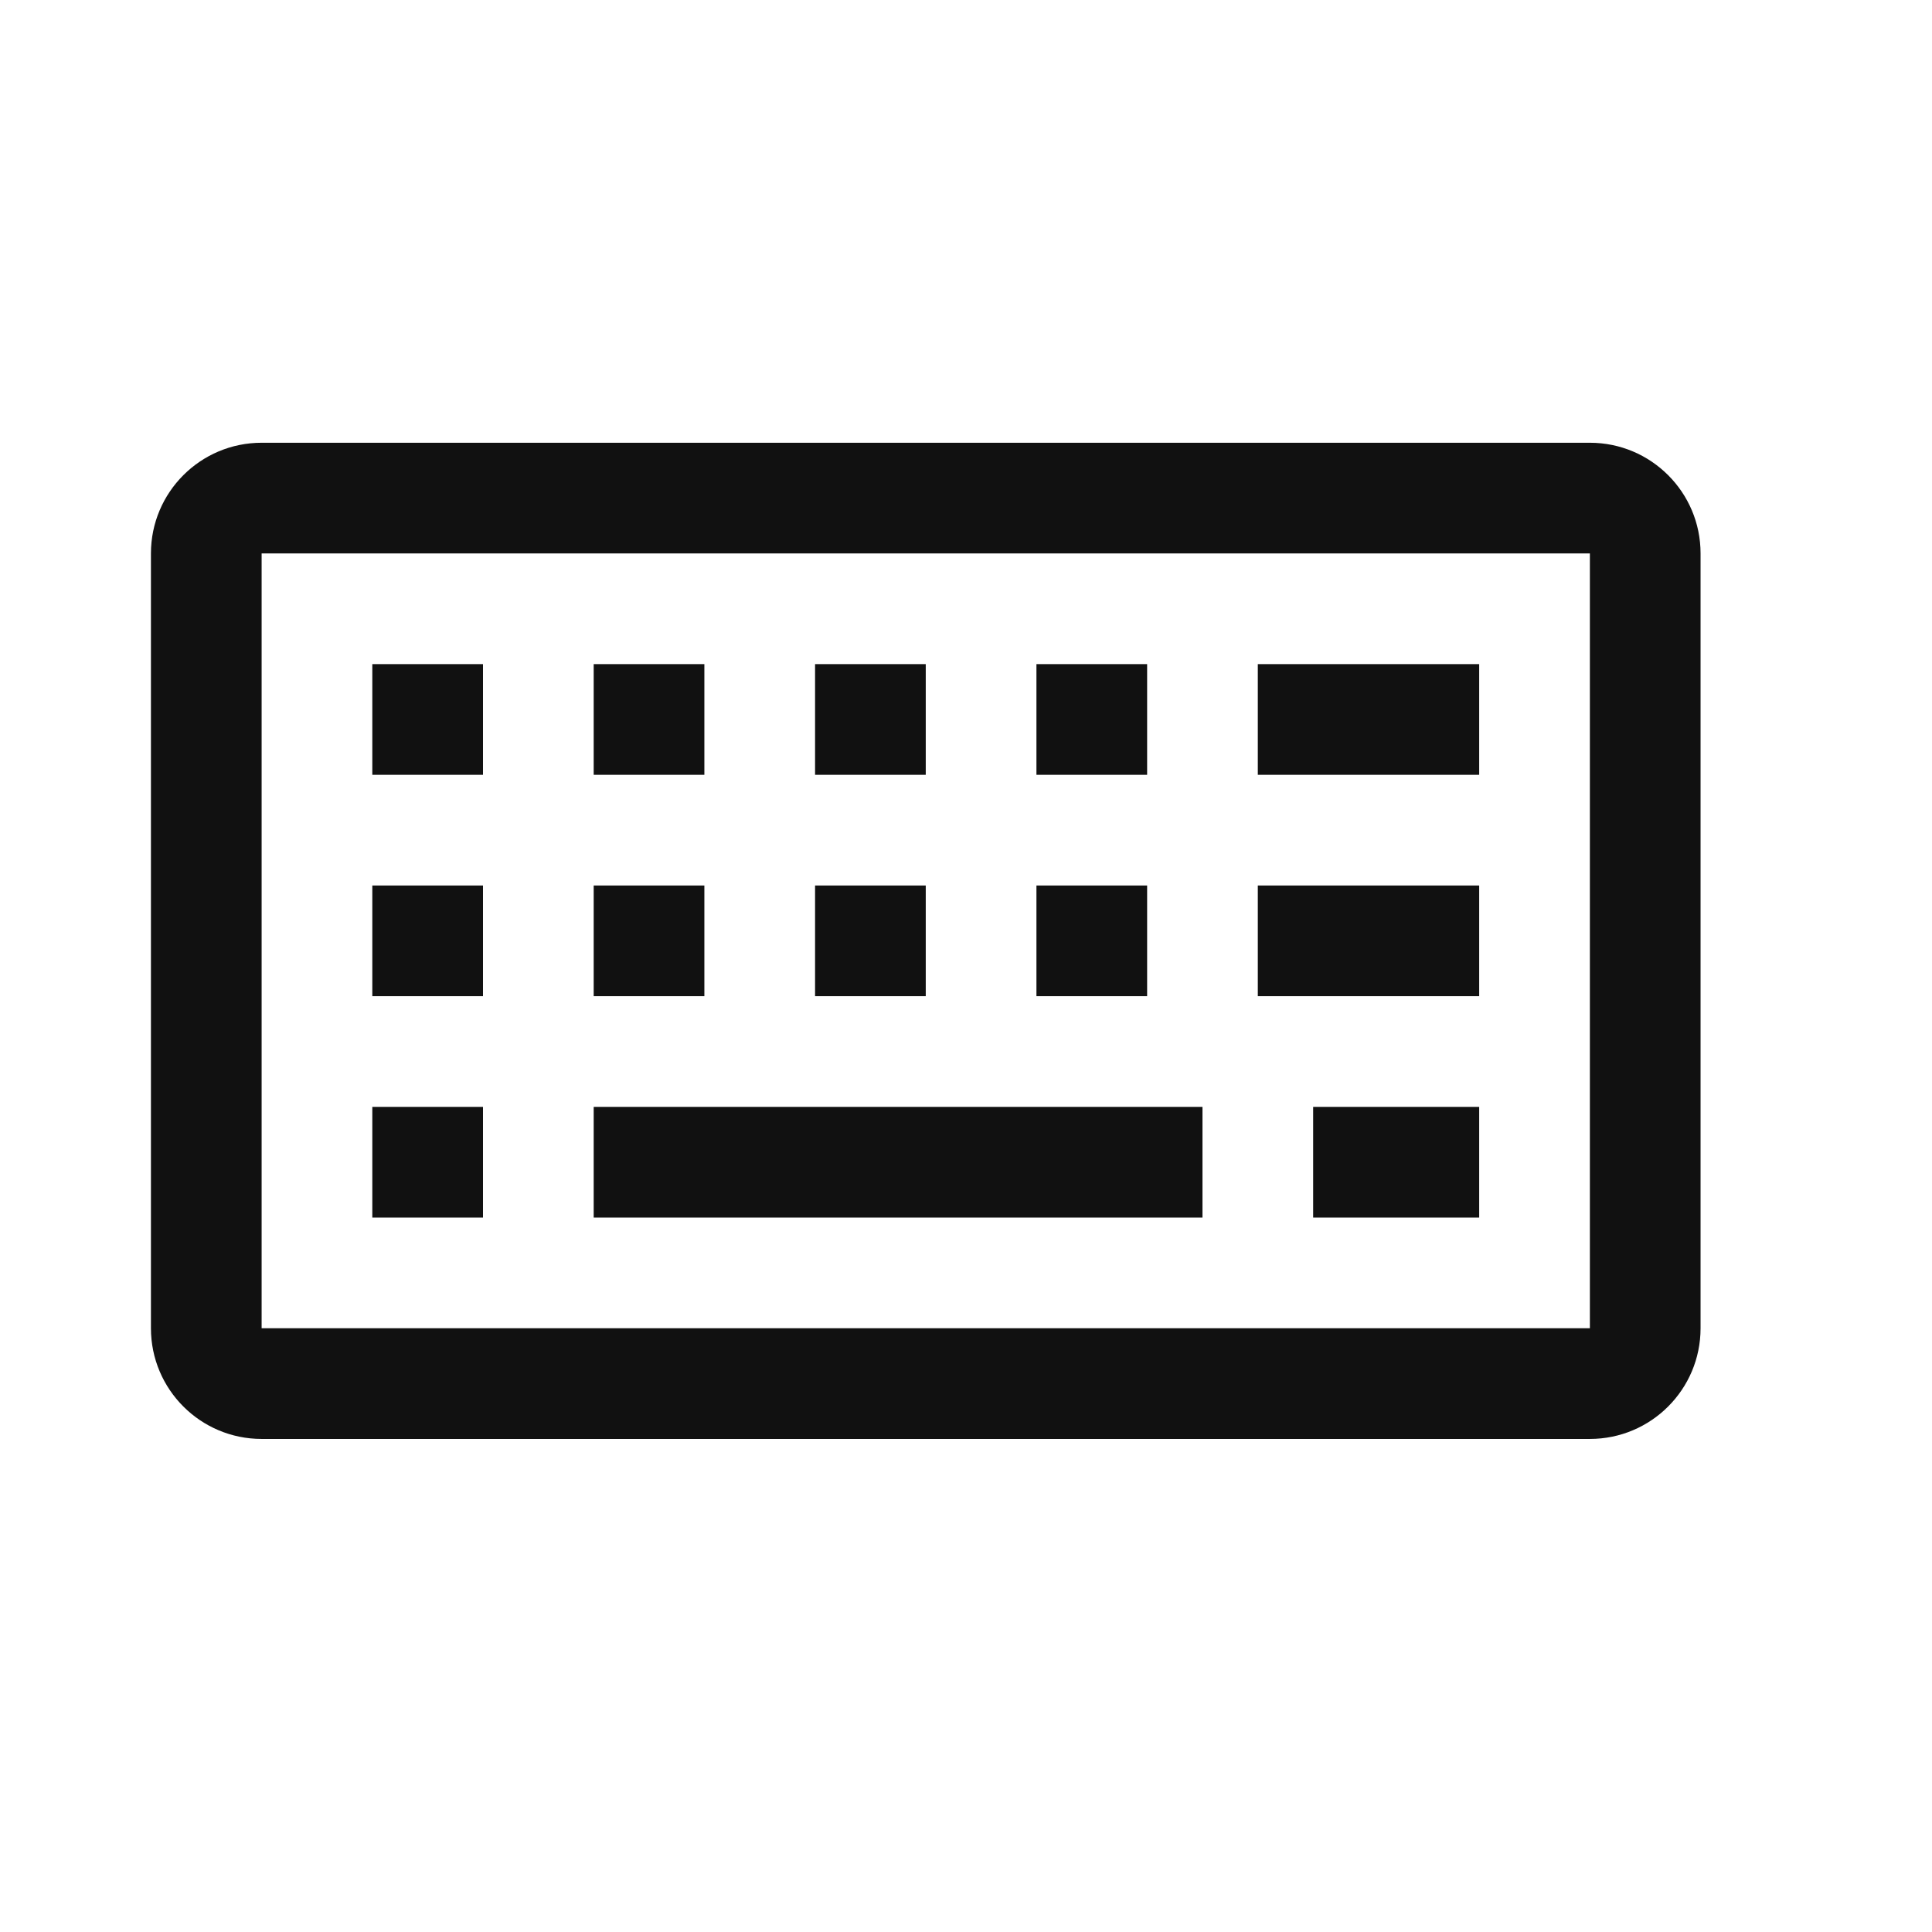
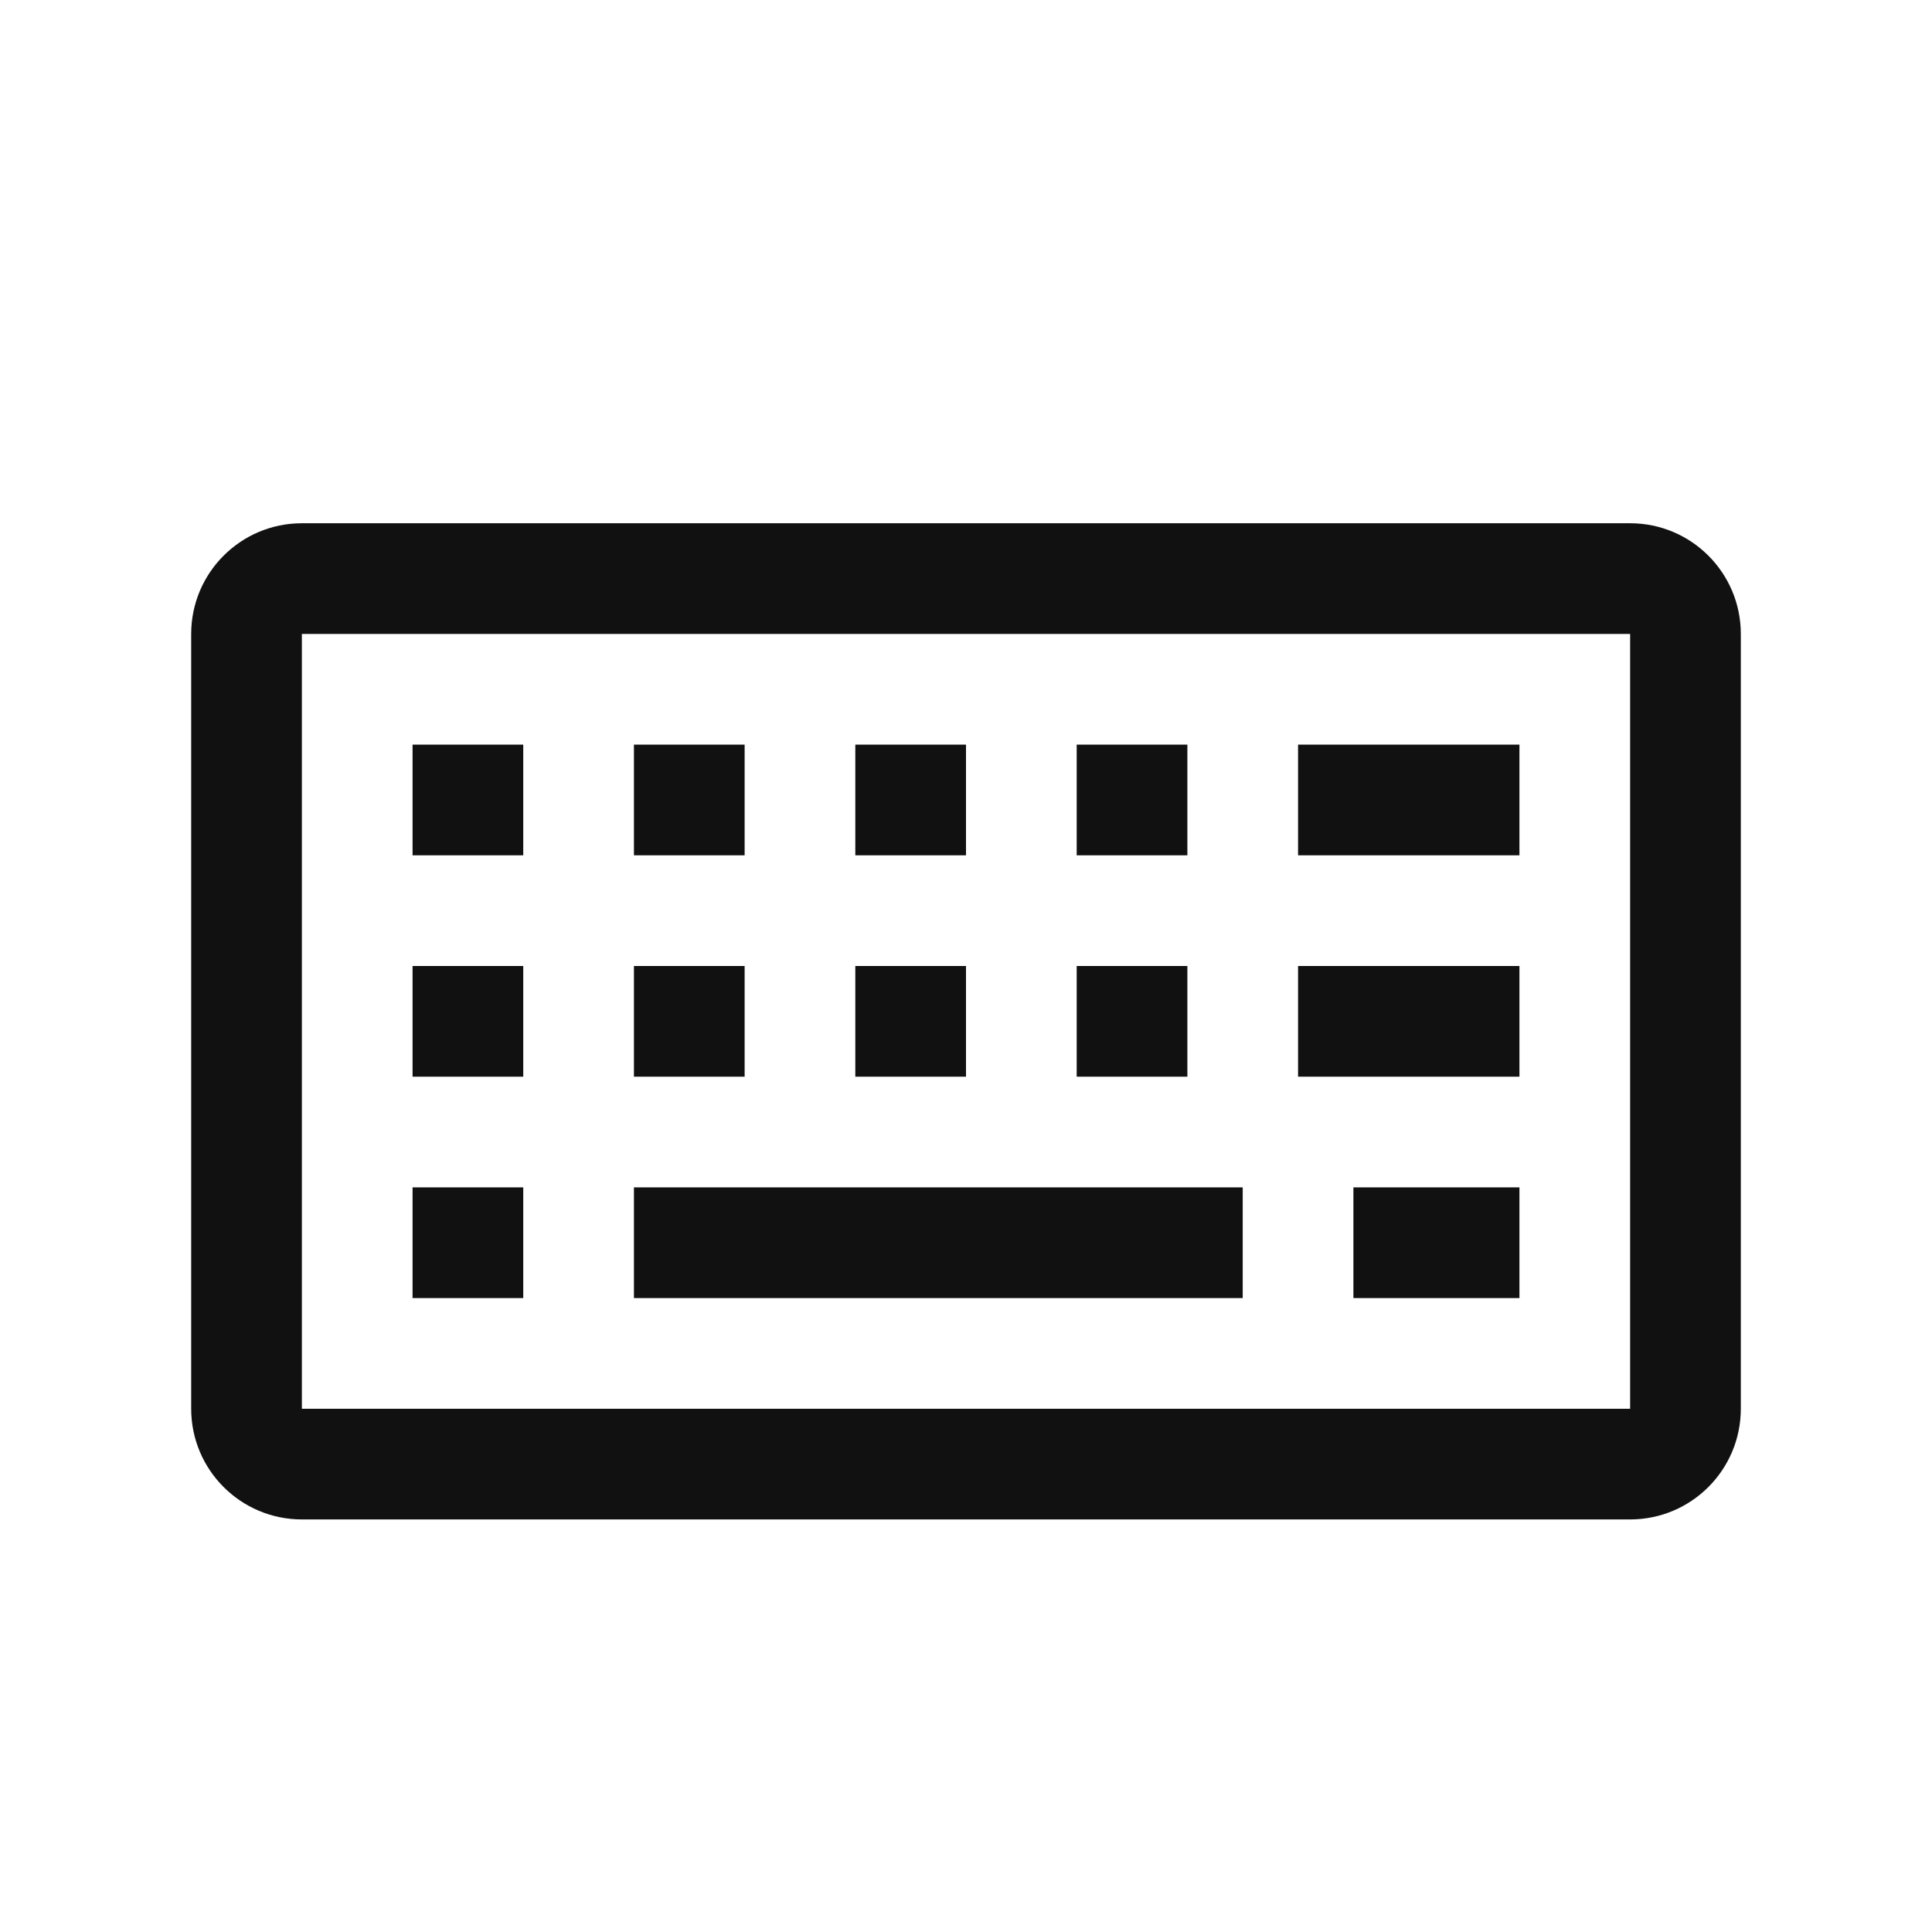
<svg xmlns="http://www.w3.org/2000/svg" viewBox="0 0 192 192" width="192" height="192">
  <rect x="0" y="0" width="192" height="192" fill="#ffffff" />
-   <g transform="translate(4, 0) scale(5.5)">
+   <g transform="translate(8, 8) scale(5.5)">
    <path fill="#111111" d="M28 26H4a2 2 0 0 1-2-2V10a2 2 0 0 1 2-2h24a2 2 0 0 1 2 2v14a2 2 0 0 1-2 2M4 10v14h24V10Z" />
    <path fill="#111111" d="M10 20h11v2H10zm-4-8h2v2H6zm4 0h2v2h-2zm4 0h2v2h-2zm4 0h2v2h-2zM6 20h2v2H6zm0-4h2v2H6zm4 0h2v2h-2zm4 0h2v2h-2zm8-4h4v2h-4zm0 4h4v2h-4zm-4 0h2v2h-2zm5 4h3v2h-3z" />
  </g>
</svg>
